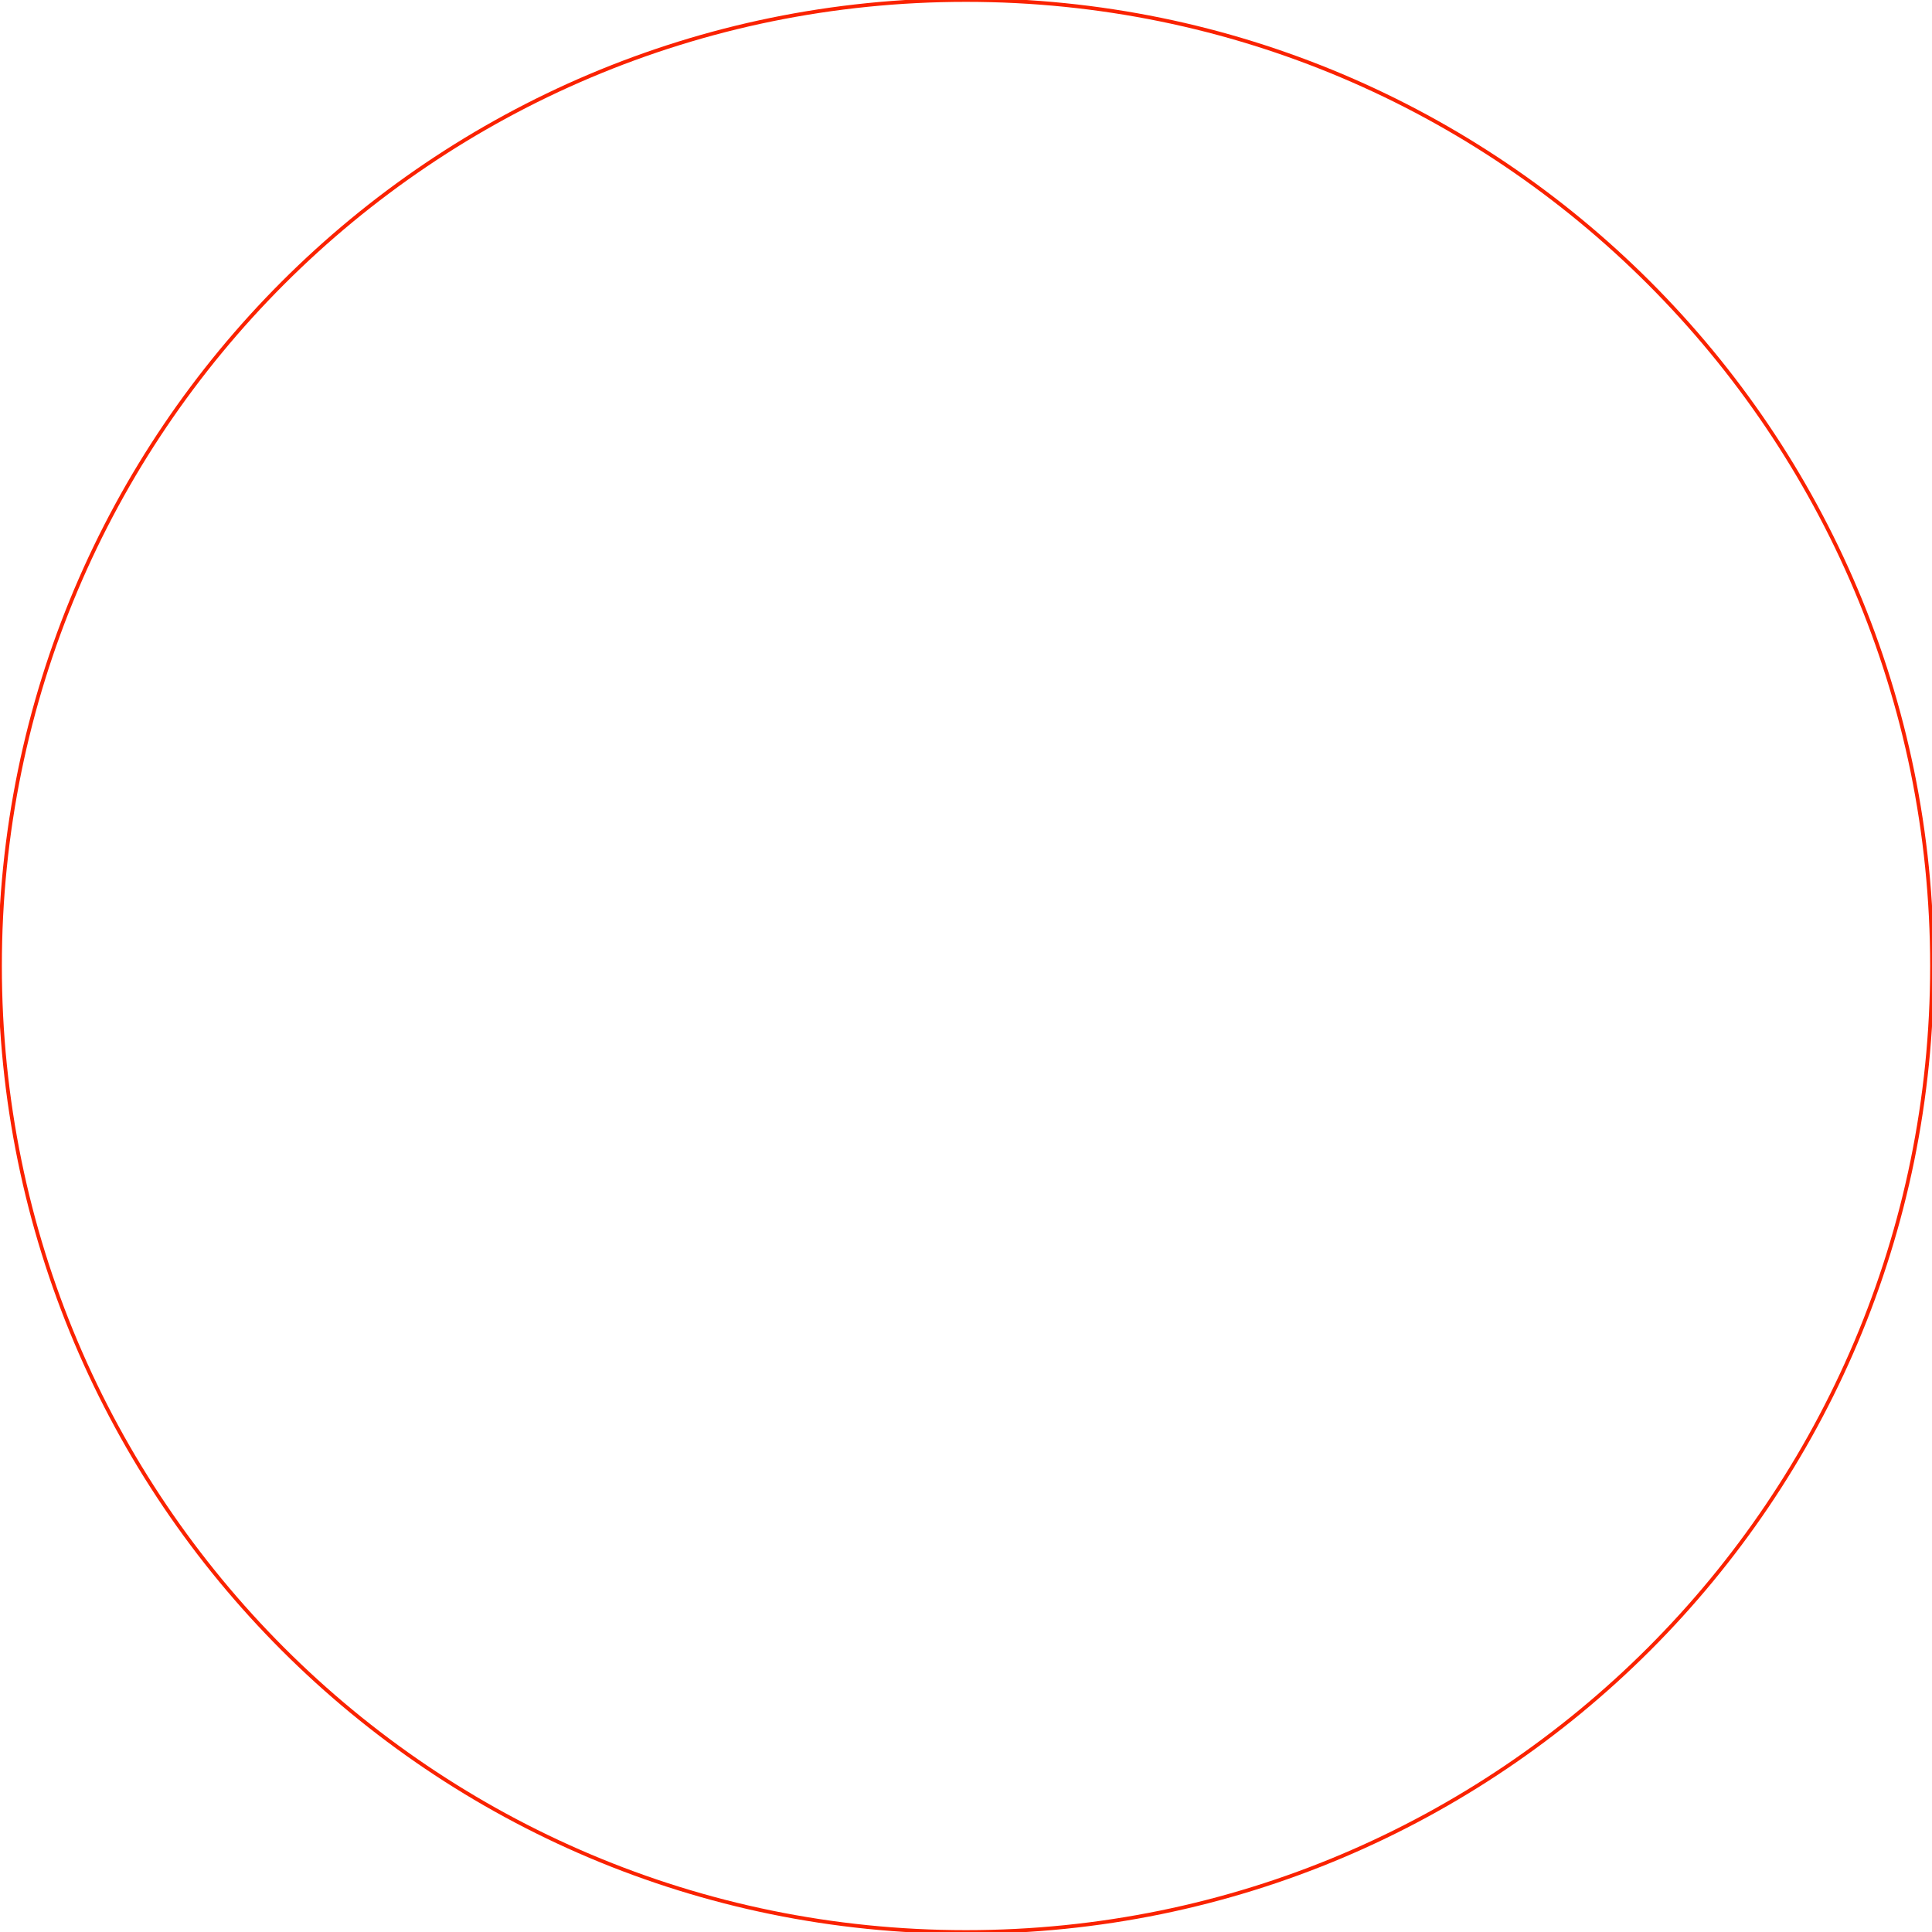
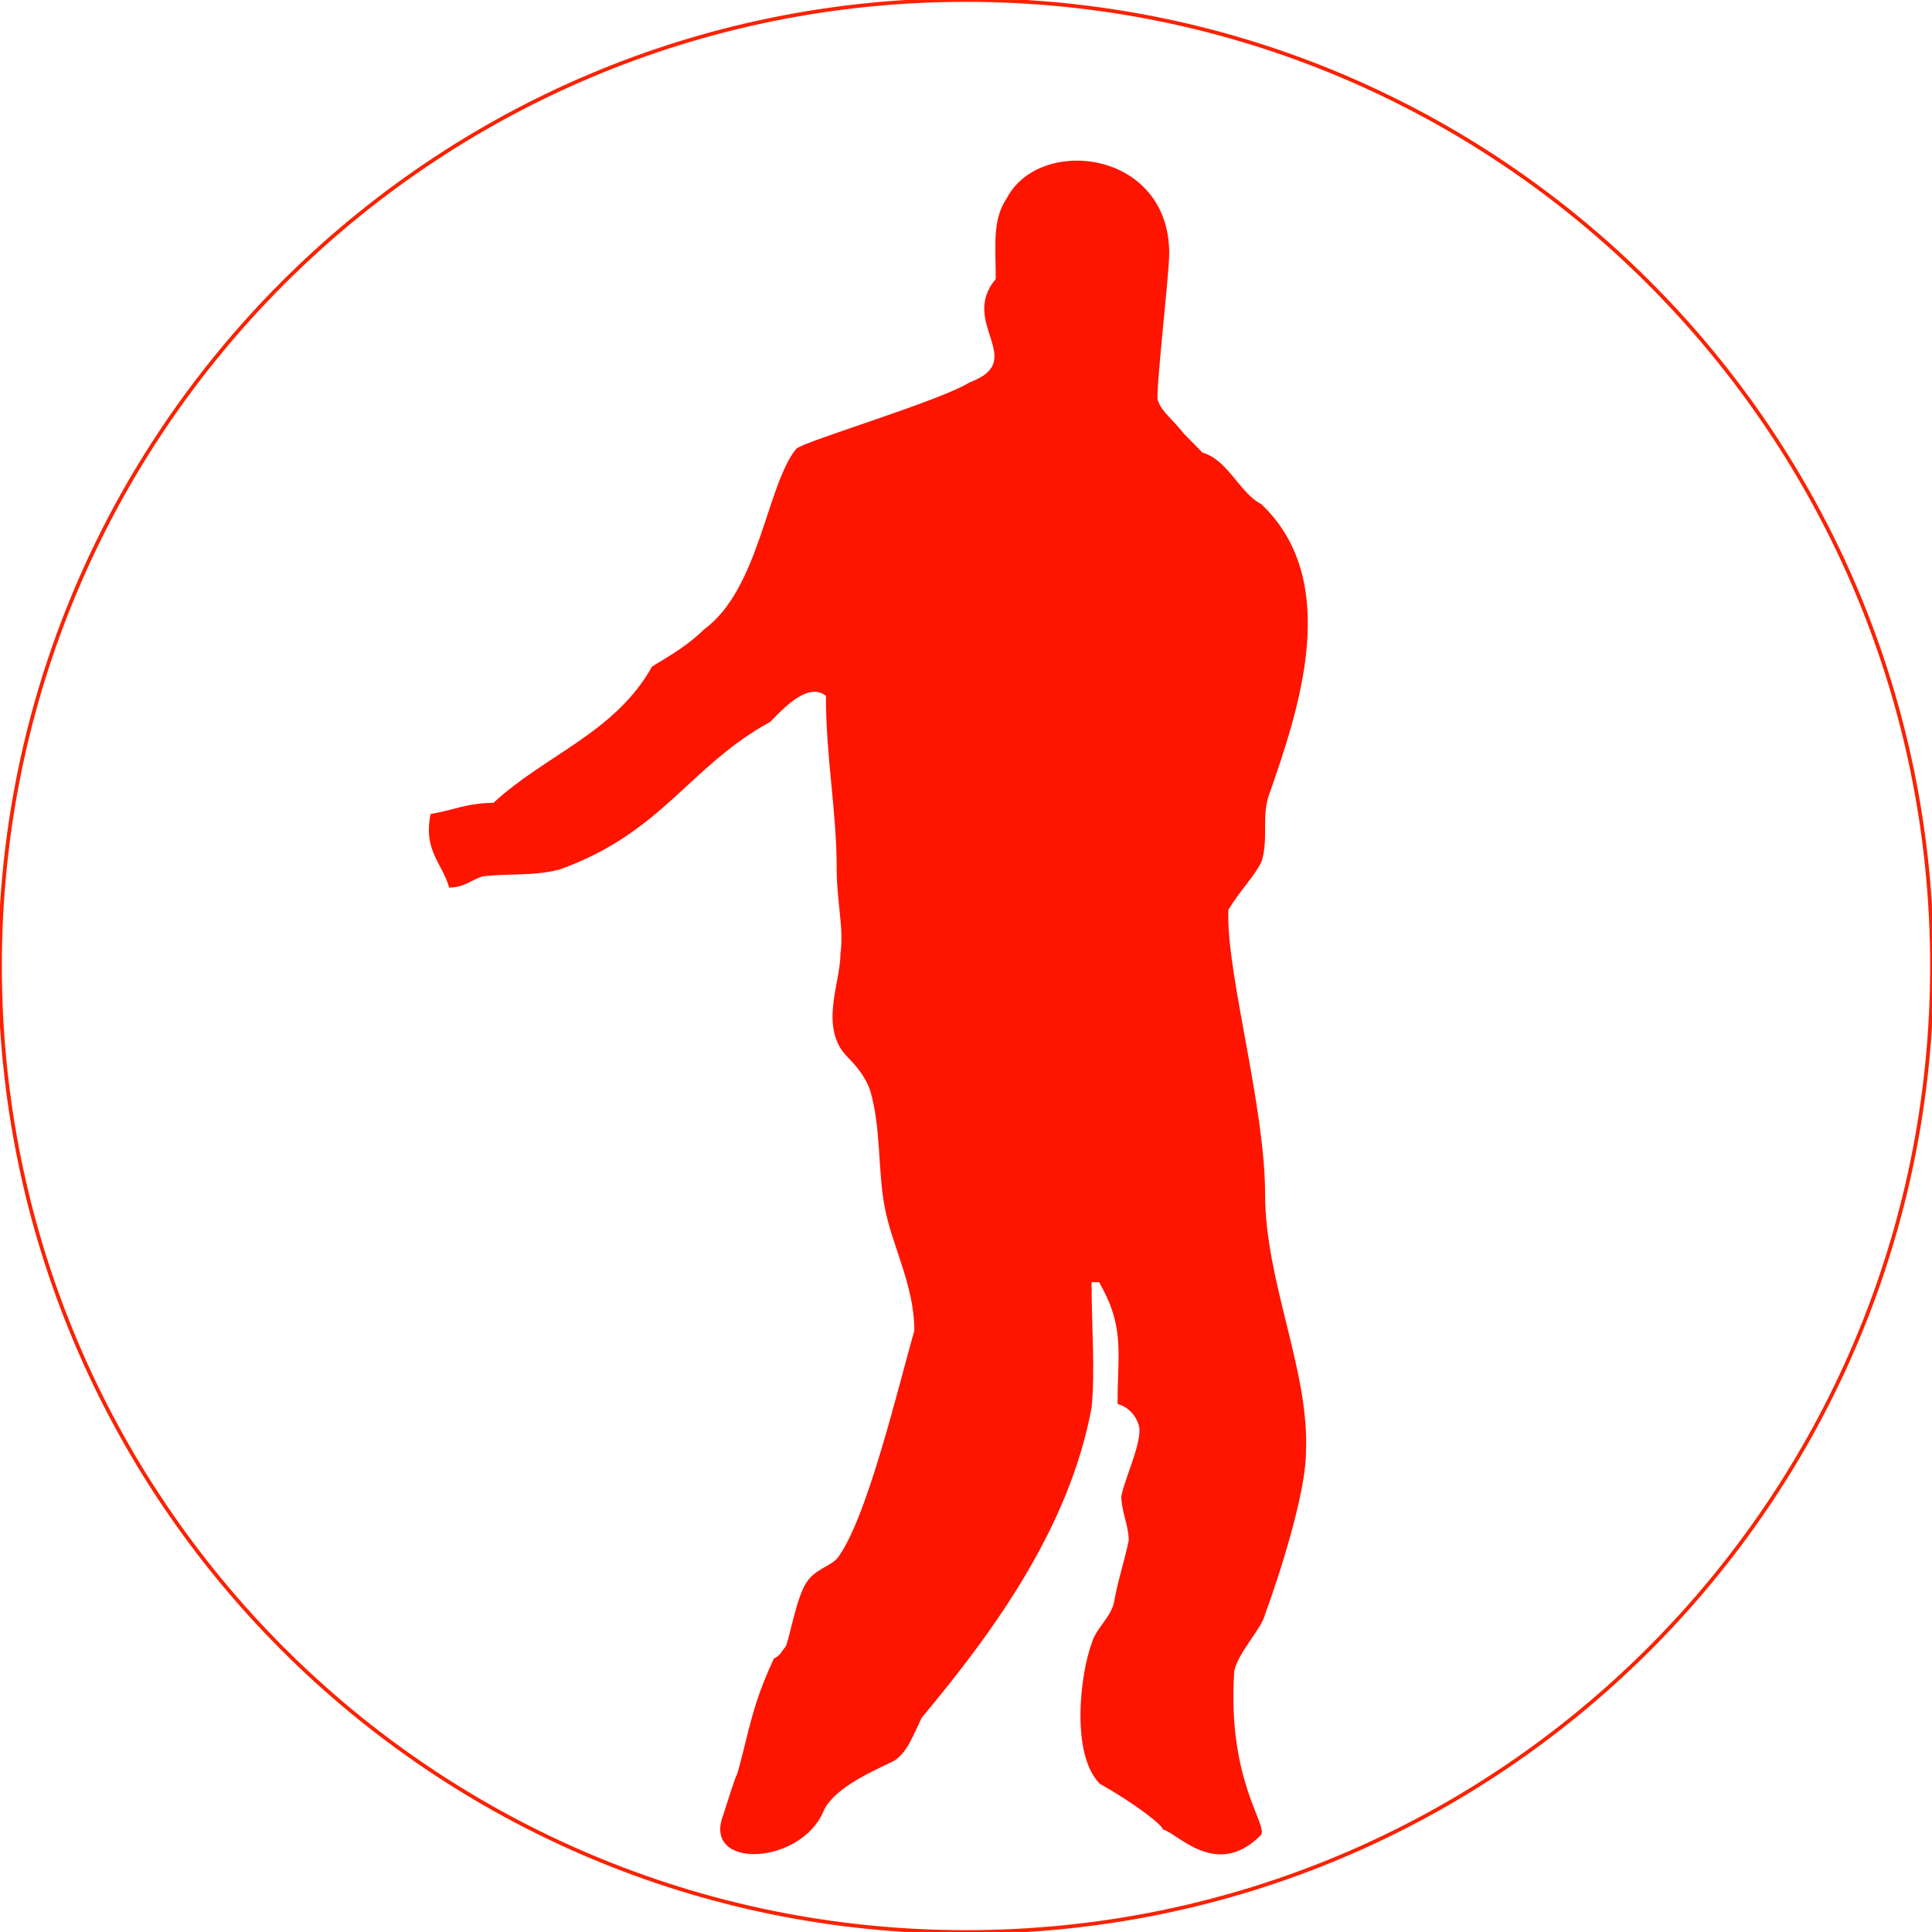
<svg xmlns="http://www.w3.org/2000/svg" viewBox="0 0 520 520" width="520px" height="520px" preserveAspectRatio="none">
  <g id="object-30" transform="matrix(1, 0, 0, 1, -5.684341886080802e-14, 0)">
-     <path d="M 318.7 116.8 C 315.7 112.9 312.7 110.9 311.7 107.9 C 310.7 107.9 314.7 74.1 314.7 68.2 C 314.7 40.4 279.9 36.4 271 53.3 C 267 59.2 268 66.2 268 75.1 C 258 87 276.9 97 261 102.9 C 253.1 107.9 216.3 118.8 214.3 120.8 C 206.3 130.7 204.4 158.5 189.5 169.4 C 185.5 173.4 180.5 176.4 175.5 179.4 C 165.6 197.2 146.7 203.2 132.8 216.1 C 125.8 216.1 121.9 218.1 115.9 219.1 C 113.9 229 118.9 232 120.9 238.9 C 124.8 238.9 126.8 236.9 129.8 235.9 C 136.8 235 143.7 235.9 150.7 234 C 178.5 224 185.5 206.2 207.3 194.3 C 210.3 191.3 217.3 183.3 222.3 187.3 C 222.3 204.2 225.2 218.1 225.2 234 C 225.2 242.9 227.2 249.8 226.2 256.8 C 226.2 264.7 220.3 276.7 228.2 284.6 C 231.2 287.6 233.2 290.5 234.2 293.5 C 237.2 303.5 236.2 315.4 238.2 325.3 C 240.1 335.2 246.1 346.1 246.1 358.1 C 242.1 372 233.2 409.7 225.2 419.6 C 223.2 421.6 219.3 422.6 217.3 425.6 C 214.3 429.5 212.3 442.4 211.3 443.4 C 210.3 444.4 210.3 445.4 208.3 446.4 C 202.5 458.8 201.7 465.5 199 475.4 C 197.5 480.9 199.7 472.5 194.7 488.4 C 188.8 503.3 215.4 502.1 221.6 487.6 C 224 481.8 233.5 477.3 240.1 474.2 C 244.1 472.3 246.1 466.3 248.1 462.3 C 268 438.5 287.9 410.7 293.8 378.9 C 294.8 369 293.8 357.1 293.8 345.1 L 295.8 345.1 C 302.8 357.1 300.8 364 300.8 377.9 C 304.8 378.9 306.7 382.9 306.7 384.9 C 306.7 389.8 302.8 397.8 301.8 402.7 C 301.8 406.7 303.8 410.7 303.8 414.6 C 302.8 419.6 300.8 425.6 299.8 431.5 C 298.8 435.5 294.8 438.5 293.8 442.4 C 290.8 450.4 288.1 472.1 296 480.1 C 306.1 485.8 313 491.4 313 492.4 C 317 493.4 327.4 505.9 339.3 494 C 341.7 491.6 330.2 479.6 332.2 449.8 C 333.2 444.8 339.5 438.5 340.5 434.5 C 344.5 423.6 351.5 401.7 351.5 390.8 C 352.5 369 340.5 345.1 340.5 321.3 C 340.5 298.5 330.6 263.7 330.6 246.9 L 330.6 244.9 C 333.6 239.9 337.6 235.9 339.5 232 C 341.5 226 339.5 220.1 341.5 214.1 C 349.5 191.3 361.4 156.5 339.5 135.7 C 333.6 132.7 330.6 123.8 323.6 121.8 C 321.7 119.8 320.7 118.8 318.7 116.8 Z" style="fill: rgb(255, 20, 0); visibility: hidden;" id="object-6" />
+     <path d="M 318.7 116.8 C 315.7 112.9 312.7 110.9 311.7 107.9 C 310.7 107.9 314.7 74.1 314.7 68.2 C 314.7 40.4 279.9 36.4 271 53.3 C 267 59.2 268 66.2 268 75.1 C 258 87 276.9 97 261 102.9 C 253.1 107.9 216.3 118.8 214.3 120.8 C 206.3 130.7 204.4 158.5 189.5 169.4 C 185.5 173.4 180.5 176.4 175.5 179.4 C 165.6 197.2 146.7 203.2 132.8 216.1 C 125.8 216.1 121.9 218.1 115.9 219.1 C 113.9 229 118.9 232 120.9 238.9 C 124.8 238.9 126.8 236.9 129.8 235.9 C 136.8 235 143.7 235.9 150.7 234 C 178.5 224 185.5 206.2 207.3 194.3 C 210.3 191.3 217.3 183.3 222.3 187.3 C 222.3 204.2 225.2 218.1 225.2 234 C 225.2 242.9 227.2 249.8 226.2 256.8 C 226.2 264.7 220.3 276.7 228.2 284.6 C 231.2 287.6 233.2 290.5 234.2 293.5 C 237.2 303.5 236.2 315.4 238.2 325.3 C 240.1 335.2 246.1 346.1 246.1 358.1 C 242.1 372 233.2 409.7 225.2 419.6 C 223.2 421.6 219.3 422.6 217.3 425.6 C 214.3 429.5 212.3 442.4 211.3 443.4 C 210.3 444.4 210.3 445.4 208.3 446.4 C 202.5 458.8 201.7 465.5 199 475.4 C 197.5 480.9 199.7 472.5 194.7 488.4 C 188.8 503.3 215.4 502.1 221.6 487.6 C 224 481.8 233.5 477.3 240.1 474.2 C 244.1 472.3 246.1 466.3 248.1 462.3 C 268 438.5 287.9 410.7 293.8 378.9 C 294.8 369 293.8 357.1 293.8 345.1 L 295.8 345.1 C 302.8 357.1 300.8 364 300.8 377.9 C 304.8 378.9 306.7 382.9 306.7 384.9 C 306.7 389.8 302.8 397.8 301.8 402.7 C 301.8 406.7 303.8 410.7 303.8 414.6 C 302.8 419.6 300.8 425.6 299.8 431.5 C 298.8 435.5 294.8 438.5 293.8 442.4 C 290.8 450.4 288.1 472.1 296 480.1 C 306.1 485.8 313 491.4 313 492.4 C 317 493.4 327.4 505.9 339.3 494 C 341.7 491.6 330.2 479.6 332.2 449.8 C 333.2 444.8 339.5 438.5 340.5 434.5 C 344.5 423.6 351.5 401.7 351.5 390.8 C 352.5 369 340.5 345.1 340.5 321.3 C 340.5 298.5 330.6 263.7 330.6 246.9 L 330.6 244.9 C 333.6 239.9 337.6 235.9 339.5 232 C 341.5 226 339.5 220.1 341.5 214.1 C 349.5 191.3 361.4 156.5 339.5 135.7 C 333.6 132.7 330.6 123.8 323.6 121.8 C 321.7 119.8 320.7 118.8 318.7 116.8 Z" style="fill: rgb(255, 20, 0); " id="object-6" />
    <circle style="fill: none; stroke: rgb(250, 34, 0); stroke-width: 1;" cx="260" cy="260" r="260" transform="matrix(1, 0, 0, 0.999999, 0, 0.000263)" />
  </g>
</svg>
